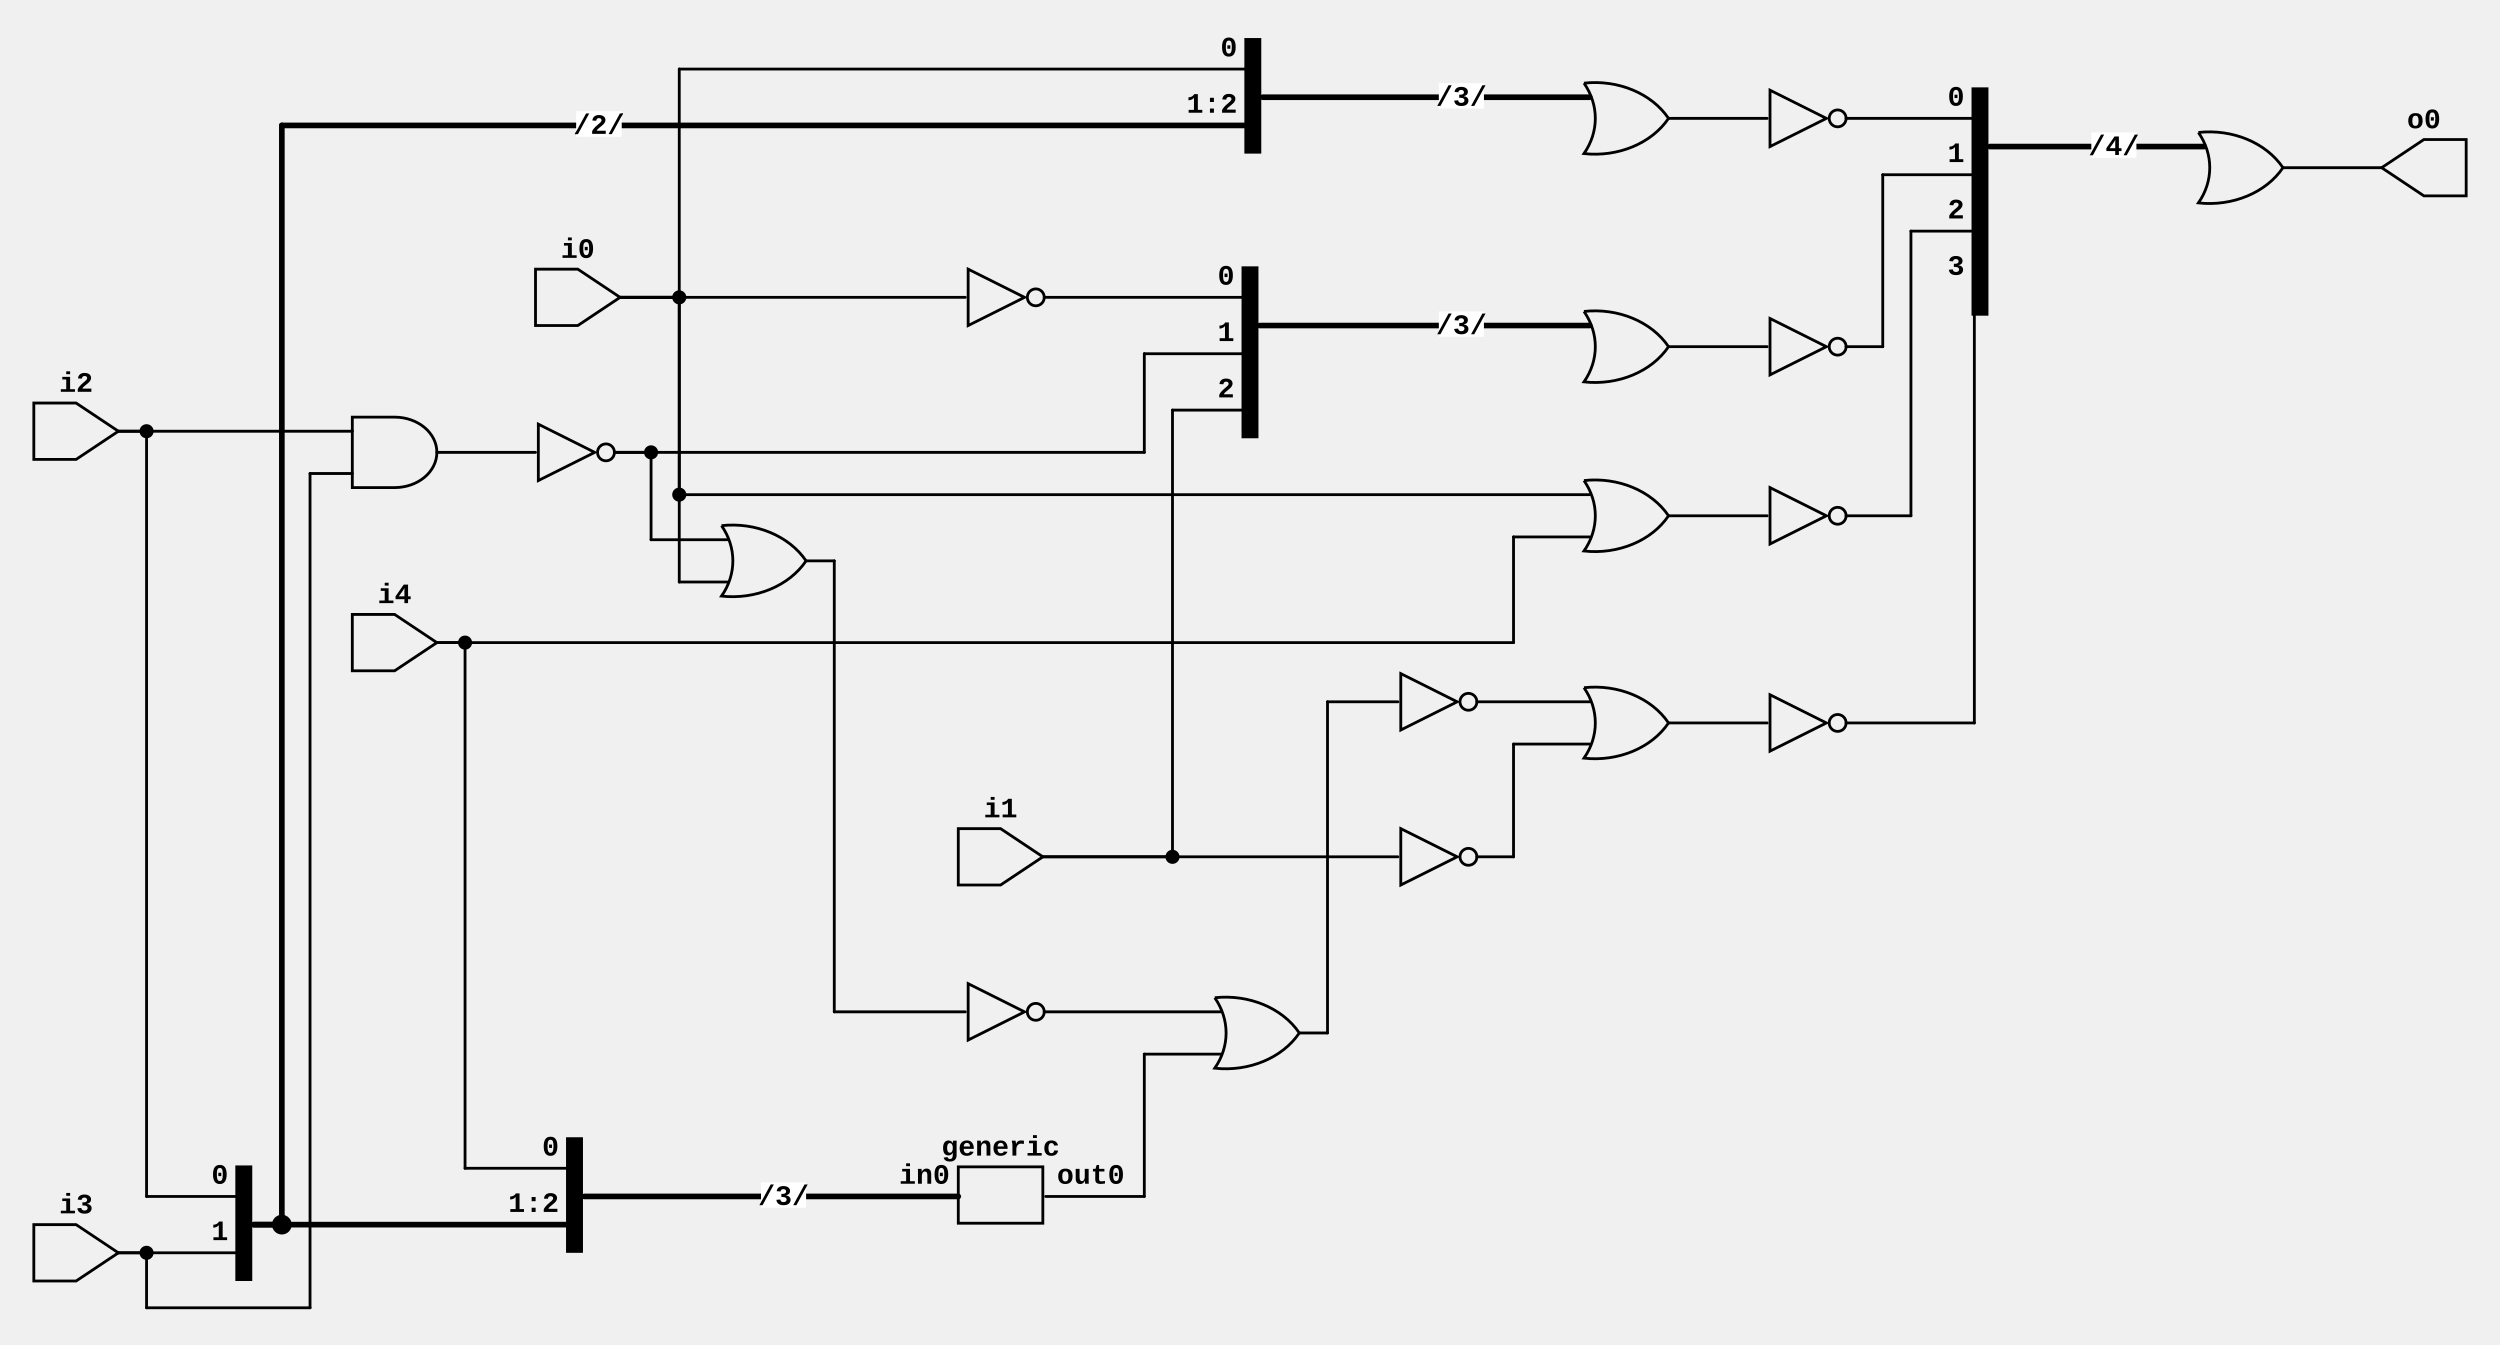
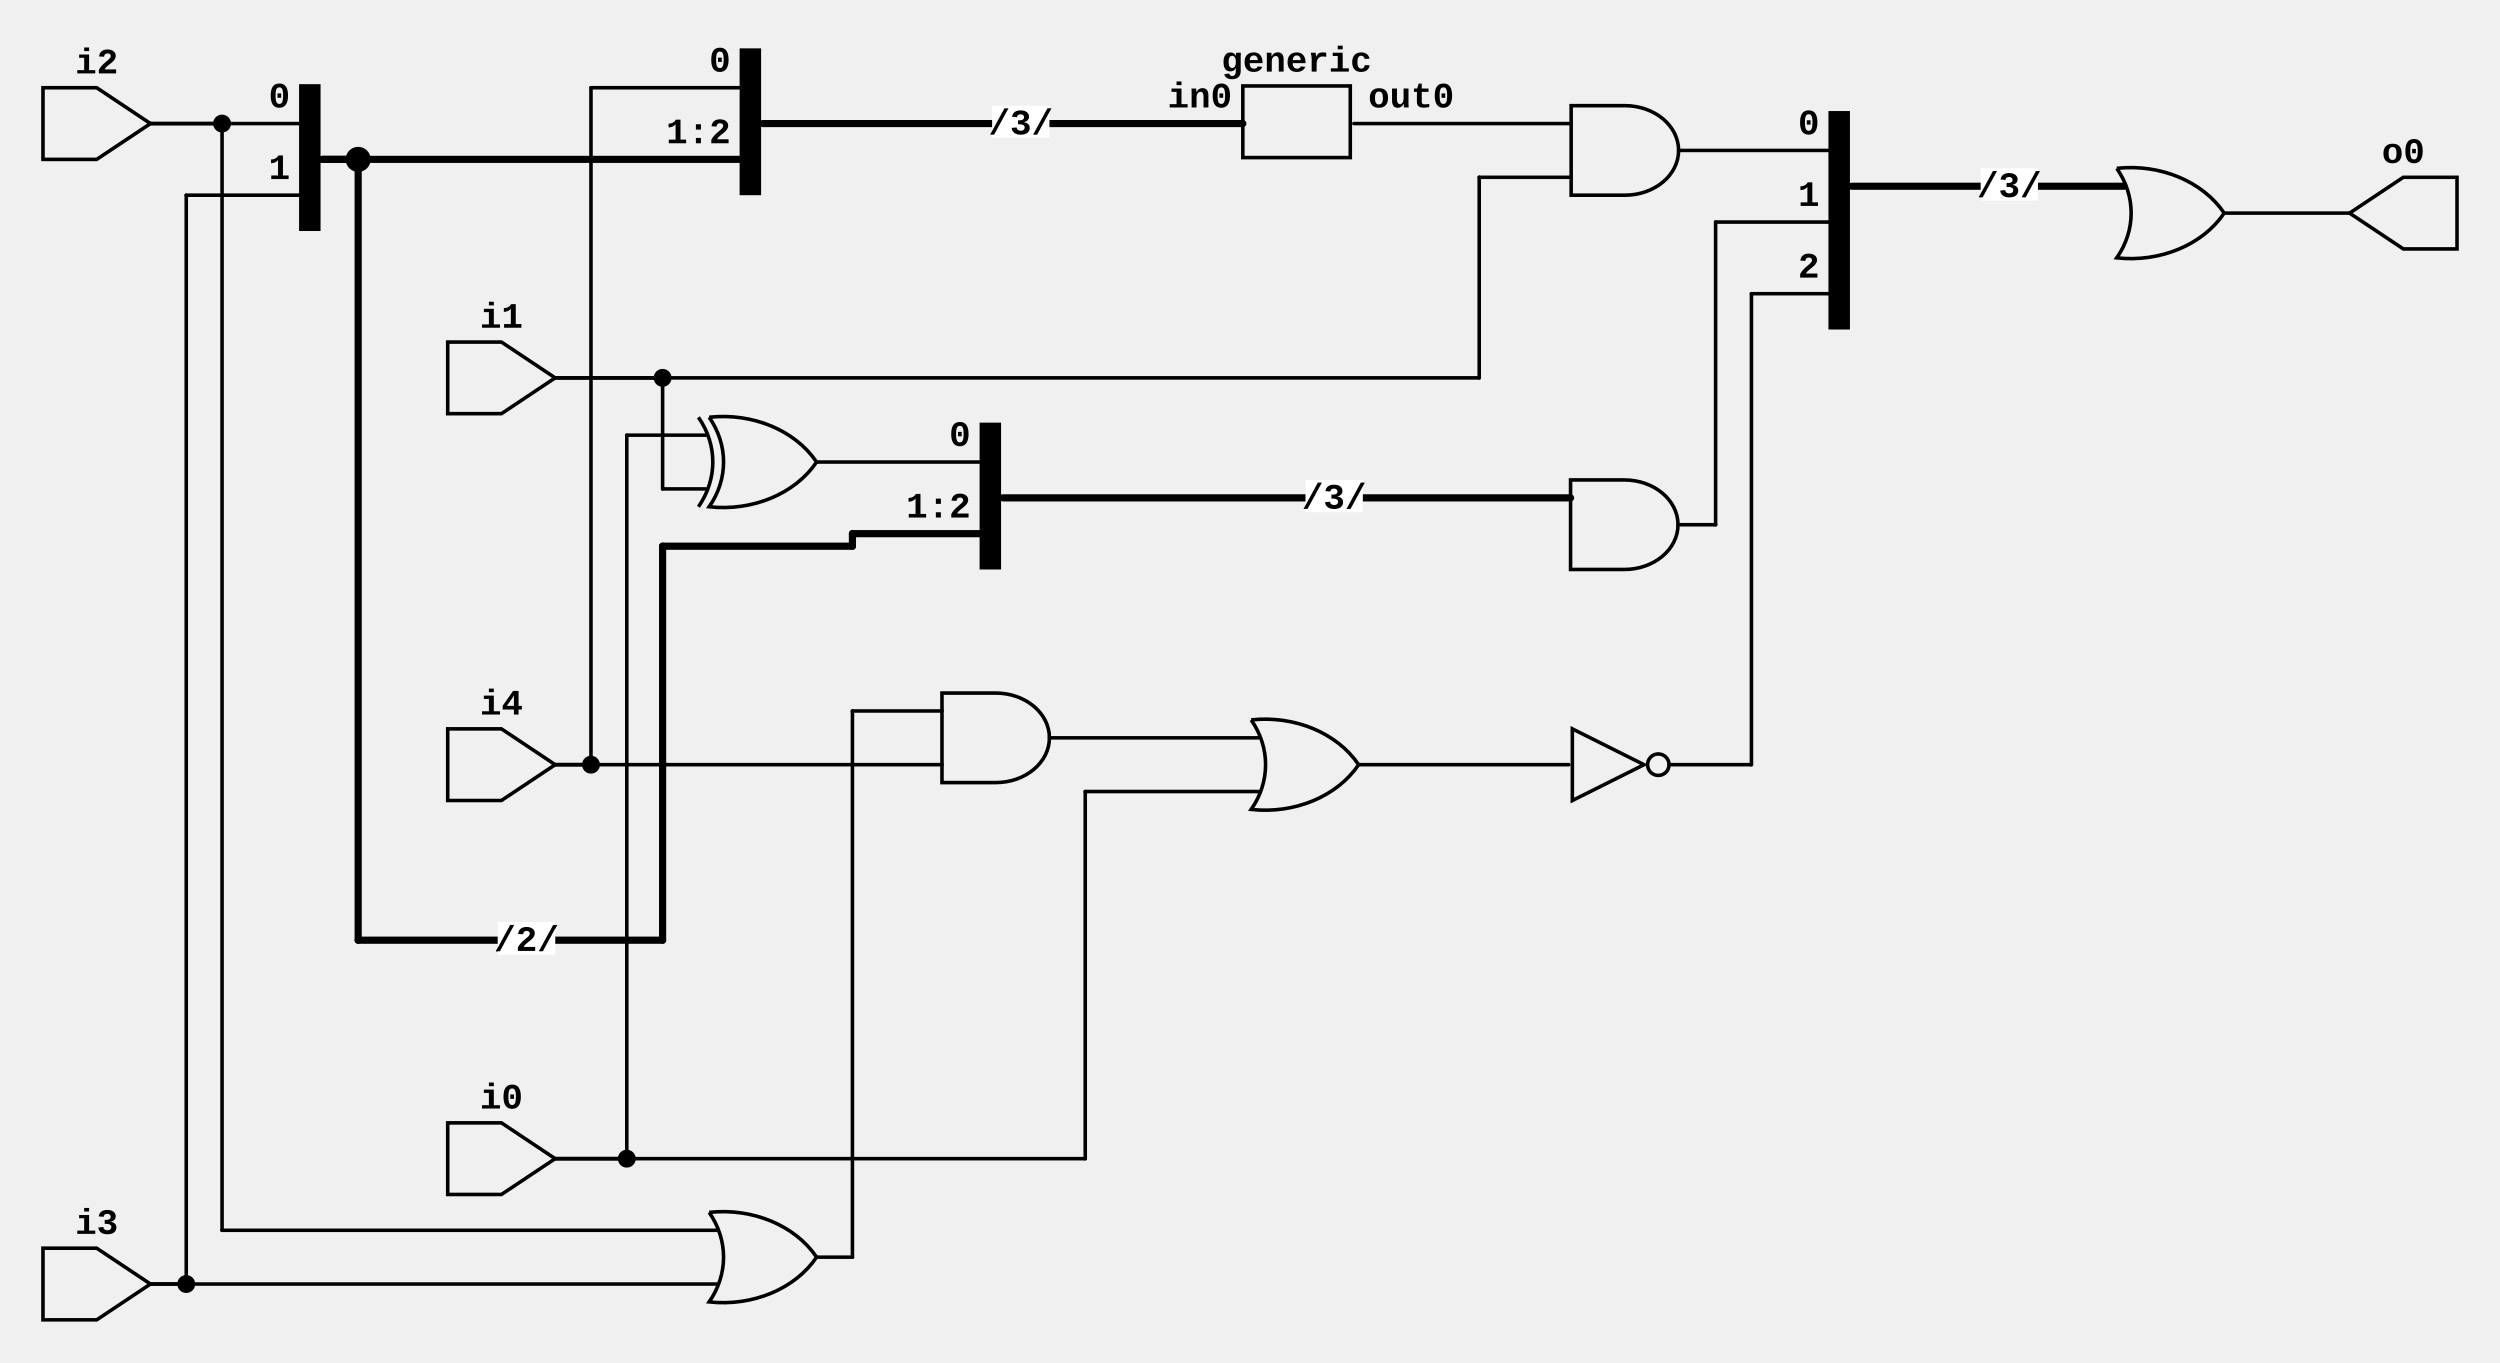
- <svg xmlns="http://www.w3.org/2000/svg" xmlns:ns1="https://github.com/nturley/netlistsvg" width="887" height="477">
+ <svg xmlns="http://www.w3.org/2000/svg" xmlns:ns1="https://github.com/nturley/netlistsvg" width="698" height="380.5">
  <style>svg {
  stroke:#000;
  fill:none;
}
text {
  fill:#000;
  stroke:none;
  font-size:10px;
  font-weight: bold;
  font-family: "Courier New", monospace;
}
line {
    stroke-linecap: round;
}
.nodelabel {
  text-anchor: middle;
}
.inputPortLabel {
  text-anchor: end;
}
.splitjoinBody {
  fill:#000;
}</style>
-   <g ns1:type="and" transform="translate(125,148)" ns1:width="30" ns1:height="25" id="cell_And$3">
-     <ns1:alias val="$and" />
-     <ns1:alias val="$logic_and" />
-     <ns1:alias val="$_AND_" />
-     <ns1:alias val="$reduce_and" />
-     <path d="M0,0 L0,25 L15,25 A15 12.5 0 0 0 15,0 Z" class="cell_And$3" />
-     <g ns1:x="0" ns1:y="5" ns1:pid="A" />
-     <g ns1:x="0" ns1:y="20" ns1:pid="B" />
-     <g ns1:x="30" ns1:y="12.5" ns1:pid="Y" />
-   </g>
-   <g ns1:type="not" transform="translate(343.5,95.5)" ns1:width="30" ns1:height="20" id="cell_Inv$0">
-     <ns1:alias val="$_NOT_" />
-     <ns1:alias val="$not" />
-     <ns1:alias val="$logic_not" />
-     <path d="M0,0 L0,20 L20,10 Z" class="cell_Inv$0" />
-     <circle cx="24" cy="10" r="3" class="cell_Inv$0" />
-     <g ns1:x="-1" ns1:y="10" ns1:pid="A" />
-     <g ns1:x="27" ns1:y="10" ns1:pid="Y" />
-   </g>
-   <g ns1:type="generic" transform="translate(340,414)" ns1:width="30" ns1:height="40" id="cell_OneHot$1">
-     <text x="15" y="-4" class="nodelabel cell_OneHot$1" ns1:attribute="ref">generic</text>
-     <rect width="30" height="20" ns1:generic="body" class="cell_OneHot$1" />
-     <g transform="translate(0,10)" ns1:x="0" ns1:y="10" ns1:pid="in0" id="port_OneHot$1~in0">
-       <text x="-3" y="-4" class="inputPortLabel cell_OneHot$1">in0</text>
-     </g>
-     <g transform="translate(30,10)" ns1:x="30" ns1:y="10" ns1:pid="out0" id="port_OneHot$1~out0">
-       <text x="5" y="-4" style="fill:#000; stroke:none" class="cell_OneHot$1">out0</text>
-     </g>
-   </g>
-   <g ns1:type="not" transform="translate(497,294)" ns1:width="30" ns1:height="20" id="cell_Inv$20">
-     <ns1:alias val="$_NOT_" />
-     <ns1:alias val="$not" />
-     <ns1:alias val="$logic_not" />
-     <path d="M0,0 L0,20 L20,10 Z" class="cell_Inv$20" />
-     <circle cx="24" cy="10" r="3" class="cell_Inv$20" />
-     <g ns1:x="-1" ns1:y="10" ns1:pid="A" />
-     <g ns1:x="27" ns1:y="10" ns1:pid="Y" />
-   </g>
-   <g ns1:type="not" transform="translate(628,173)" ns1:width="30" ns1:height="20" id="cell_Inv$8">
-     <ns1:alias val="$_NOT_" />
-     <ns1:alias val="$not" />
-     <ns1:alias val="$logic_not" />
-     <path d="M0,0 L0,20 L20,10 Z" class="cell_Inv$8" />
-     <circle cx="24" cy="10" r="3" class="cell_Inv$8" />
-     <g ns1:x="-1" ns1:y="10" ns1:pid="A" />
-     <g ns1:x="27" ns1:y="10" ns1:pid="Y" />
-   </g>
-   <g ns1:type="not" transform="translate(343.5,349)" ns1:width="30" ns1:height="20" id="cell_Inv$10">
-     <ns1:alias val="$_NOT_" />
-     <ns1:alias val="$not" />
-     <ns1:alias val="$logic_not" />
-     <path d="M0,0 L0,20 L20,10 Z" class="cell_Inv$10" />
-     <circle cx="24" cy="10" r="3" class="cell_Inv$10" />
-     <g ns1:x="-1" ns1:y="10" ns1:pid="A" />
-     <g ns1:x="27" ns1:y="10" ns1:pid="Y" />
-   </g>
-   <g ns1:type="not" transform="translate(628,113)" ns1:width="30" ns1:height="20" id="cell_Inv$16">
-     <ns1:alias val="$_NOT_" />
-     <ns1:alias val="$not" />
-     <ns1:alias val="$logic_not" />
-     <path d="M0,0 L0,20 L20,10 Z" class="cell_Inv$16" />
-     <circle cx="24" cy="10" r="3" class="cell_Inv$16" />
-     <g ns1:x="-1" ns1:y="10" ns1:pid="A" />
-     <g ns1:x="27" ns1:y="10" ns1:pid="Y" />
-   </g>
-   <g ns1:type="not" transform="translate(191,150.5)" ns1:width="30" ns1:height="20" id="cell_Inv$4">
-     <ns1:alias val="$_NOT_" />
-     <ns1:alias val="$not" />
-     <ns1:alias val="$logic_not" />
-     <path d="M0,0 L0,20 L20,10 Z" class="cell_Inv$4" />
-     <circle cx="24" cy="10" r="3" class="cell_Inv$4" />
-     <g ns1:x="-1" ns1:y="10" ns1:pid="A" />
-     <g ns1:x="27" ns1:y="10" ns1:pid="Y" />
-   </g>
-   <g ns1:type="not" transform="translate(628,32)" ns1:width="30" ns1:height="20" id="cell_Inv$19">
-     <ns1:alias val="$_NOT_" />
-     <ns1:alias val="$not" />
-     <ns1:alias val="$logic_not" />
-     <path d="M0,0 L0,20 L20,10 Z" class="cell_Inv$19" />
-     <circle cx="24" cy="10" r="3" class="cell_Inv$19" />
-     <g ns1:x="-1" ns1:y="10" ns1:pid="A" />
-     <g ns1:x="27" ns1:y="10" ns1:pid="Y" />
-   </g>
-   <g ns1:type="or" transform="translate(562,170.5)" ns1:width="30" ns1:height="25" id="cell_Or$5">
+   <g ns1:type="reduce_xor" transform="translate(195,116.5)" ns1:width="33" ns1:height="25" id="cell_Xor$6">
+     <ns1:alias val="$xor" />
+     <ns1:alias val="$reduce_xor" />
+     <ns1:alias val="$_XOR_" />
+     <path d="M3,0 A30 25 0 0 1 3,25 A30 25 0 0 0 33,12.5 A30 25 0 0 0 3,0" class="cell_Xor$6" />
+     <path d="M0,0 A30 25 0 0 1 0,25" class="cell_Xor$6" />
+     <g ns1:x="2" ns1:y="5" ns1:pid="A" />
+     <g ns1:x="2" ns1:y="20" ns1:pid="B" />
+     <g ns1:x="33" ns1:y="12.5" ns1:pid="Y" />
+   </g>
+   <g ns1:type="or" transform="translate(198,338.5)" ns1:width="30" ns1:height="25" id="cell_Or$8">
    <ns1:alias val="$or" />
    <ns1:alias val="$logic_or" />
    <ns1:alias val="$_OR_" />
    <ns1:alias val="$reduce_or" />
    <ns1:alias val="$reduce_bool" />
-     <path d="M0,0 A30 25 0 0 1 0,25 A30 25 0 0 0 30,12.5 A30 25 0 0 0 0,0" class="cell_Or$5" />
-     <g ns1:x="2" ns1:y="5" ns1:pid="A" />
-     <g ns1:x="2" ns1:y="20" ns1:pid="B" />
-     <g ns1:x="30" ns1:y="12.5" ns1:pid="Y" />
-   </g>
-   <g ns1:type="not" transform="translate(628,246.5)" ns1:width="30" ns1:height="20" id="cell_Inv$6">
-     <ns1:alias val="$_NOT_" />
-     <ns1:alias val="$not" />
-     <ns1:alias val="$logic_not" />
-     <path d="M0,0 L0,20 L20,10 Z" class="cell_Inv$6" />
-     <circle cx="24" cy="10" r="3" class="cell_Inv$6" />
-     <g ns1:x="-1" ns1:y="10" ns1:pid="A" />
-     <g ns1:x="27" ns1:y="10" ns1:pid="Y" />
-   </g>
-   <g ns1:type="or" transform="translate(562,29.5)" ns1:width="30" ns1:height="25" id="cell_Or$9">
+     <path d="M0,0 A30 25 0 0 1 0,25 A30 25 0 0 0 30,12.5 A30 25 0 0 0 0,0" class="cell_Or$8" />
+     <g ns1:x="2" ns1:y="5" ns1:pid="A" />
+     <g ns1:x="2" ns1:y="20" ns1:pid="B" />
+     <g ns1:x="30" ns1:y="12.5" ns1:pid="Y" />
+   </g>
+   <g ns1:type="generic" transform="translate(347,24)" ns1:width="30" ns1:height="40" id="cell_OneHot$4">
+     <text x="15" y="-4" class="nodelabel cell_OneHot$4" ns1:attribute="ref">generic</text>
+     <rect width="30" height="20" ns1:generic="body" class="cell_OneHot$4" />
+     <g transform="translate(0,10)" ns1:x="0" ns1:y="10" ns1:pid="in0" id="port_OneHot$4~in0">
+       <text x="-3" y="-4" class="inputPortLabel cell_OneHot$4">in0</text>
+     </g>
+     <g transform="translate(30,10)" ns1:x="30" ns1:y="10" ns1:pid="out0" id="port_OneHot$4~out0">
+       <text x="5" y="-4" style="fill:#000; stroke:none" class="cell_OneHot$4">out0</text>
+     </g>
+   </g>
+   <g ns1:type="and" transform="translate(438.5,134)" ns1:width="30" ns1:height="25" id="cell_And$2">
+     <ns1:alias val="$and" />
+     <ns1:alias val="$logic_and" />
+     <ns1:alias val="$_AND_" />
+     <ns1:alias val="$reduce_and" />
+     <path d="M0,0 L0,25 L15,25 A15 12.5 0 0 0 15,0 Z" class="cell_And$2" />
+     <g ns1:x="0" ns1:y="5" ns1:pid="A" />
+     <g ns1:x="0" ns1:y="20" ns1:pid="B" />
+     <g ns1:x="30" ns1:y="12.5" ns1:pid="Y" />
+   </g>
+   <g ns1:type="or" transform="translate(591,47)" ns1:width="30" ns1:height="25" id="cell_Or$13">
+     <ns1:alias val="$or" />
+     <ns1:alias val="$logic_or" />
+     <ns1:alias val="$_OR_" />
+     <ns1:alias val="$reduce_or" />
+     <ns1:alias val="$reduce_bool" />
+     <path d="M0,0 A30 25 0 0 1 0,25 A30 25 0 0 0 30,12.5 A30 25 0 0 0 0,0" class="cell_Or$13" />
+     <g ns1:x="2" ns1:y="5" ns1:pid="A" />
+     <g ns1:x="2" ns1:y="20" ns1:pid="B" />
+     <g ns1:x="30" ns1:y="12.5" ns1:pid="Y" />
+   </g>
+   <g ns1:type="and" transform="translate(263,193.5)" ns1:width="30" ns1:height="25" id="cell_And$10">
+     <ns1:alias val="$and" />
+     <ns1:alias val="$logic_and" />
+     <ns1:alias val="$_AND_" />
+     <ns1:alias val="$reduce_and" />
+     <path d="M0,0 L0,25 L15,25 A15 12.5 0 0 0 15,0 Z" class="cell_And$10" />
+     <g ns1:x="0" ns1:y="5" ns1:pid="A" />
+     <g ns1:x="0" ns1:y="20" ns1:pid="B" />
+     <g ns1:x="30" ns1:y="12.5" ns1:pid="Y" />
+   </g>
+   <g ns1:type="or" transform="translate(349.3333,201)" ns1:width="30" ns1:height="25" id="cell_Or$9">
    <ns1:alias val="$or" />
    <ns1:alias val="$logic_or" />
    <ns1:alias val="$_OR_" />
    <ns1:alias val="$reduce_or" />
    <ns1:alias val="$reduce_bool" />
    <path d="M0,0 A30 25 0 0 1 0,25 A30 25 0 0 0 30,12.5 A30 25 0 0 0 0,0" class="cell_Or$9" />
    <g ns1:x="2" ns1:y="5" ns1:pid="A" />
    <g ns1:x="2" ns1:y="20" ns1:pid="B" />
    <g ns1:x="30" ns1:y="12.5" ns1:pid="Y" />
  </g>
-   <g ns1:type="or" transform="translate(431,354)" ns1:width="30" ns1:height="25" id="cell_Or$18">
-     <ns1:alias val="$or" />
-     <ns1:alias val="$logic_or" />
-     <ns1:alias val="$_OR_" />
-     <ns1:alias val="$reduce_or" />
-     <ns1:alias val="$reduce_bool" />
-     <path d="M0,0 A30 25 0 0 1 0,25 A30 25 0 0 0 30,12.5 A30 25 0 0 0 0,0" class="cell_Or$18" />
-     <g ns1:x="2" ns1:y="5" ns1:pid="A" />
-     <g ns1:x="2" ns1:y="20" ns1:pid="B" />
-     <g ns1:x="30" ns1:y="12.5" ns1:pid="Y" />
-   </g>
-   <g ns1:type="or" transform="translate(256,186.5)" ns1:width="30" ns1:height="25" id="cell_Or$11">
-     <ns1:alias val="$or" />
-     <ns1:alias val="$logic_or" />
-     <ns1:alias val="$_OR_" />
-     <ns1:alias val="$reduce_or" />
-     <ns1:alias val="$reduce_bool" />
-     <path d="M0,0 A30 25 0 0 1 0,25 A30 25 0 0 0 30,12.5 A30 25 0 0 0 0,0" class="cell_Or$11" />
-     <g ns1:x="2" ns1:y="5" ns1:pid="A" />
-     <g ns1:x="2" ns1:y="20" ns1:pid="B" />
-     <g ns1:x="30" ns1:y="12.5" ns1:pid="Y" />
-   </g>
-   <g ns1:type="or" transform="translate(562,244)" ns1:width="30" ns1:height="25" id="cell_Or$22">
-     <ns1:alias val="$or" />
-     <ns1:alias val="$logic_or" />
-     <ns1:alias val="$_OR_" />
-     <ns1:alias val="$reduce_or" />
-     <ns1:alias val="$reduce_bool" />
-     <path d="M0,0 A30 25 0 0 1 0,25 A30 25 0 0 0 30,12.5 A30 25 0 0 0 0,0" class="cell_Or$22" />
-     <g ns1:x="2" ns1:y="5" ns1:pid="A" />
-     <g ns1:x="2" ns1:y="20" ns1:pid="B" />
-     <g ns1:x="30" ns1:y="12.5" ns1:pid="Y" />
-   </g>
-   <g ns1:type="or" transform="translate(562,110.5)" ns1:width="30" ns1:height="25" id="cell_Or$2">
-     <ns1:alias val="$or" />
-     <ns1:alias val="$logic_or" />
-     <ns1:alias val="$_OR_" />
-     <ns1:alias val="$reduce_or" />
-     <ns1:alias val="$reduce_bool" />
-     <path d="M0,0 A30 25 0 0 1 0,25 A30 25 0 0 0 30,12.5 A30 25 0 0 0 0,0" class="cell_Or$2" />
-     <g ns1:x="2" ns1:y="5" ns1:pid="A" />
-     <g ns1:x="2" ns1:y="20" ns1:pid="B" />
-     <g ns1:x="30" ns1:y="12.5" ns1:pid="Y" />
-   </g>
-   <g ns1:type="or" transform="translate(780,47)" ns1:width="30" ns1:height="25" id="cell_Or$17">
-     <ns1:alias val="$or" />
-     <ns1:alias val="$logic_or" />
-     <ns1:alias val="$_OR_" />
-     <ns1:alias val="$reduce_or" />
-     <ns1:alias val="$reduce_bool" />
-     <path d="M0,0 A30 25 0 0 1 0,25 A30 25 0 0 0 30,12.5 A30 25 0 0 0 0,0" class="cell_Or$17" />
-     <g ns1:x="2" ns1:y="5" ns1:pid="A" />
-     <g ns1:x="2" ns1:y="20" ns1:pid="B" />
-     <g ns1:x="30" ns1:y="12.5" ns1:pid="Y" />
-   </g>
-   <g ns1:type="not" transform="translate(497,239)" ns1:width="30" ns1:height="20" id="cell_Inv$14">
+   <g ns1:type="and" transform="translate(438.6667,29.5)" ns1:width="30" ns1:height="25" id="cell_And$7">
+     <ns1:alias val="$and" />
+     <ns1:alias val="$logic_and" />
+     <ns1:alias val="$_AND_" />
+     <ns1:alias val="$reduce_and" />
+     <path d="M0,0 L0,25 L15,25 A15 12.5 0 0 0 15,0 Z" class="cell_And$7" />
+     <g ns1:x="0" ns1:y="5" ns1:pid="A" />
+     <g ns1:x="0" ns1:y="20" ns1:pid="B" />
+     <g ns1:x="30" ns1:y="12.5" ns1:pid="Y" />
+   </g>
+   <g ns1:type="not" transform="translate(439,203.5)" ns1:width="30" ns1:height="20" id="cell_Inv$3">
    <ns1:alias val="$_NOT_" />
    <ns1:alias val="$not" />
    <ns1:alias val="$logic_not" />
-     <path d="M0,0 L0,20 L20,10 Z" class="cell_Inv$14" />
-     <circle cx="24" cy="10" r="3" class="cell_Inv$14" />
+     <path d="M0,0 L0,20 L20,10 Z" class="cell_Inv$3" />
+     <circle cx="24" cy="10" r="3" class="cell_Inv$3" />
    <g ns1:x="-1" ns1:y="10" ns1:pid="A" />
    <g ns1:x="27" ns1:y="10" ns1:pid="Y" />
  </g>
-   <g ns1:type="inputExt" transform="translate(190,95.5)" ns1:width="30" ns1:height="20" id="cell_i0">
+   <g ns1:type="inputExt" transform="translate(125,313.5)" ns1:width="30" ns1:height="20" id="cell_i0">
    <text x="15" y="-4" class="nodelabel cell_i0" ns1:attribute="ref">i0</text>
    <ns1:alias val="$_inputExt_" />
    <path d="M0,0 L0,20 L15,20 L30,10 L15,0 Z" class="cell_i0" />
    <g ns1:x="30" ns1:y="10" ns1:pid="Y" />
  </g>
-   <g ns1:type="inputExt" transform="translate(125,218)" ns1:width="30" ns1:height="20" id="cell_i4">
+   <g ns1:type="inputExt" transform="translate(125,203.5)" ns1:width="30" ns1:height="20" id="cell_i4">
    <text x="15" y="-4" class="nodelabel cell_i4" ns1:attribute="ref">i4</text>
    <ns1:alias val="$_inputExt_" />
    <path d="M0,0 L0,20 L15,20 L30,10 L15,0 Z" class="cell_i4" />
    <g ns1:x="30" ns1:y="10" ns1:pid="Y" />
  </g>
-   <g ns1:type="inputExt" transform="translate(12,434.5)" ns1:width="30" ns1:height="20" id="cell_i3">
+   <g ns1:type="inputExt" transform="translate(12,348.5)" ns1:width="30" ns1:height="20" id="cell_i3">
    <text x="15" y="-4" class="nodelabel cell_i3" ns1:attribute="ref">i3</text>
    <ns1:alias val="$_inputExt_" />
    <path d="M0,0 L0,20 L15,20 L30,10 L15,0 Z" class="cell_i3" />
    <g ns1:x="30" ns1:y="10" ns1:pid="Y" />
  </g>
-   <g ns1:type="inputExt" transform="translate(340,294)" ns1:width="30" ns1:height="20" id="cell_i1">
+   <g ns1:type="inputExt" transform="translate(125,95.5)" ns1:width="30" ns1:height="20" id="cell_i1">
    <text x="15" y="-4" class="nodelabel cell_i1" ns1:attribute="ref">i1</text>
    <ns1:alias val="$_inputExt_" />
    <path d="M0,0 L0,20 L15,20 L30,10 L15,0 Z" class="cell_i1" />
    <g ns1:x="30" ns1:y="10" ns1:pid="Y" />
  </g>
-   <g ns1:type="inputExt" transform="translate(12,143)" ns1:width="30" ns1:height="20" id="cell_i2">
+   <g ns1:type="inputExt" transform="translate(12,24.5)" ns1:width="30" ns1:height="20" id="cell_i2">
    <text x="15" y="-4" class="nodelabel cell_i2" ns1:attribute="ref">i2</text>
    <ns1:alias val="$_inputExt_" />
    <path d="M0,0 L0,20 L15,20 L30,10 L15,0 Z" class="cell_i2" />
    <g ns1:x="30" ns1:y="10" ns1:pid="Y" />
  </g>
-   <g ns1:type="outputExt" transform="translate(845,49.5)" ns1:width="30" ns1:height="20" id="cell_o0">
+   <g ns1:type="outputExt" transform="translate(656,49.5)" ns1:width="30" ns1:height="20" id="cell_o0">
    <text x="15" y="-4" class="nodelabel cell_o0" ns1:attribute="ref">o0</text>
    <ns1:alias val="$_outputExt_" />
    <path d="M30,0 L30,20 L15,20 L0,10 L15,0 Z" class="cell_o0" />
    <g ns1:x="0" ns1:y="10" ns1:pid="A" />
  </g>
-   <g ns1:type="join" transform="translate(201.3333,404)" ns1:width="4" ns1:height="40" id="cell_$join$,12,13,21,">
+   <g ns1:type="join" transform="translate(207,14)" ns1:width="4" ns1:height="40" id="cell_$join$,11,1,12,">
    <rect width="5" height="40" class="splitjoinBody" ns1:generic="body" />
    <ns1:alias val="$_join_" />
    <g ns1:x="5" ns1:y="20" ns1:pid="out" />
    <g transform="translate(0,10)" ns1:x="0" ns1:y="10" ns1:pid="in0">
      <text x="-3" y="-4" class="inputPortLabel">0</text>
    </g>
    <g transform="translate(0,30)" ns1:x="0" ns1:y="10" ns1:pid="in0">
      <text x="-3" y="-4" class="inputPortLabel">1:2</text>
    </g>
  </g>
-   <g ns1:type="join" transform="translate(84,414)" ns1:width="4" ns1:height="40" id="cell_$join$,13,21,">
+   <g ns1:type="join" transform="translate(84,24)" ns1:width="4" ns1:height="40" id="cell_$join$,1,12,">
    <rect width="5" height="40" class="splitjoinBody" ns1:generic="body" />
    <ns1:alias val="$_join_" />
    <g ns1:x="5" ns1:y="20" ns1:pid="out" />
    <g transform="translate(0,10)" ns1:x="0" ns1:y="10" ns1:pid="in0">
      <text x="-3" y="-4" class="inputPortLabel">0</text>
    </g>
    <g transform="translate(0,30)" ns1:x="0" ns1:y="10" ns1:pid="in0">
      <text x="-3" y="-4" class="inputPortLabel">1</text>
    </g>
  </g>
-   <g ns1:type="join" transform="translate(442,14)" ns1:width="4" ns1:height="40" id="cell_$join$,7,13,21,">
+   <g ns1:type="join" transform="translate(274,118.5)" ns1:width="4" ns1:height="40" id="cell_$join$,6,1,12,">
    <rect width="5" height="40" class="splitjoinBody" ns1:generic="body" />
    <ns1:alias val="$_join_" />
    <g ns1:x="5" ns1:y="20" ns1:pid="out" />
    <g transform="translate(0,10)" ns1:x="0" ns1:y="10" ns1:pid="in0">
      <text x="-3" y="-4" class="inputPortLabel">0</text>
    </g>
    <g transform="translate(0,30)" ns1:x="0" ns1:y="10" ns1:pid="in0">
      <text x="-3" y="-4" class="inputPortLabel">1:2</text>
    </g>
  </g>
-   <g ns1:type="join" transform="translate(441,95)" ns1:width="4" ns1:height="40" id="cell_$join$,0,4,15,">
+   <g ns1:type="join" transform="translate(511,31.5)" ns1:width="4" ns1:height="40" id="cell_$join$,7,2,3,">
    <rect width="5" height="60" class="splitjoinBody" ns1:generic="body" />
    <ns1:alias val="$_join_" />
    <g ns1:x="5" ns1:y="20" ns1:pid="out" />
    <g transform="translate(0,10)" ns1:x="0" ns1:y="10" ns1:pid="in0">
      <text x="-3" y="-4" class="inputPortLabel">0</text>
    </g>
    <g transform="translate(0,30)" ns1:x="0" ns1:y="10" ns1:pid="in0">
      <text x="-3" y="-4" class="inputPortLabel">1</text>
    </g>
    <g transform="translate(0,50)" ns1:x="0" ns1:y="10" ns1:pid="in0">
      <text x="-3" y="-4" class="inputPortLabel">2</text>
    </g>
  </g>
-   <g ns1:type="join" transform="translate(700,31.5)" ns1:width="4" ns1:height="40" id="cell_$join$,19,16,8,6,">
-     <rect width="5" height="80" class="splitjoinBody" ns1:generic="body" />
-     <ns1:alias val="$_join_" />
-     <g ns1:x="5" ns1:y="20" ns1:pid="out" />
-     <g transform="translate(0,10)" ns1:x="0" ns1:y="10" ns1:pid="in0">
-       <text x="-3" y="-4" class="inputPortLabel">0</text>
-     </g>
-     <g transform="translate(0,30)" ns1:x="0" ns1:y="10" ns1:pid="in0">
-       <text x="-3" y="-4" class="inputPortLabel">1</text>
-     </g>
-     <g transform="translate(0,50)" ns1:x="0" ns1:y="10" ns1:pid="in0">
-       <text x="-3" y="-4" class="inputPortLabel">2</text>
-     </g>
-     <g transform="translate(0,70)" ns1:x="0" ns1:y="10" ns1:pid="in0">
-       <text x="-3" y="-4" class="inputPortLabel">3</text>
-     </g>
-   </g>
-   <line x1="42" x2="125" y1="153" y2="153" class="net_13 width_1" style="stroke-width: 1" />
-   <line x1="42" x2="52" y1="153" y2="153" class="net_13 width_1" style="stroke-width: 1" />
-   <line x1="52" x2="52" y1="153" y2="424.5" class="net_13 width_1" style="stroke-width: 1" />
-   <circle cx="52" cy="153" r="2" style="fill:#000" class="net_13 width_1" />
-   <line x1="52" x2="84" y1="424.5" y2="424.5" class="net_13 width_1" style="stroke-width: 1" />
-   <line x1="42" x2="52" y1="444.5" y2="444.5" class="net_21 width_1" style="stroke-width: 1" />
-   <line x1="52" x2="52" y1="444.5" y2="464" class="net_21 width_1" style="stroke-width: 1" />
-   <line x1="52" x2="110" y1="464" y2="464" class="net_21 width_1" style="stroke-width: 1" />
-   <line x1="110" x2="110" y1="464" y2="168" class="net_21 width_1" style="stroke-width: 1" />
-   <circle cx="52" cy="444.5" r="2" style="fill:#000" class="net_21 width_1" />
-   <line x1="110" x2="125" y1="168" y2="168" class="net_21 width_1" style="stroke-width: 1" />
-   <line x1="42" x2="84" y1="444.5" y2="444.5" class="net_21 width_1" style="stroke-width: 1" />
-   <line x1="220" x2="342.5" y1="105.5" y2="105.5" class="net_7 width_1" style="stroke-width: 1" />
-   <line x1="220" x2="241" y1="105.5" y2="105.5" class="net_7 width_1" style="stroke-width: 1" />
-   <line x1="241" x2="241" y1="105.5" y2="175.5" class="net_7 width_1" style="stroke-width: 1" />
-   <circle cx="241" cy="105.5" r="2" style="fill:#000" class="net_7 width_1" />
-   <circle cx="241" cy="175.5" r="2" style="fill:#000" class="net_7 width_1" />
-   <line x1="241" x2="564" y1="175.5" y2="175.5" class="net_7 width_1" style="stroke-width: 1" />
-   <line x1="220" x2="241" y1="105.5" y2="105.5" class="net_7 width_1" style="stroke-width: 1" />
-   <line x1="241" x2="241" y1="105.5" y2="206.5" class="net_7 width_1" style="stroke-width: 1" />
-   <line x1="241" x2="258" y1="206.5" y2="206.5" class="net_7 width_1" style="stroke-width: 1" />
-   <line x1="220" x2="241" y1="105.5" y2="105.5" class="net_7 width_1" style="stroke-width: 1" />
-   <line x1="241" x2="241" y1="105.5" y2="24.5" class="net_7 width_1" style="stroke-width: 1" />
-   <line x1="241" x2="442" y1="24.5" y2="24.5" class="net_7 width_1" style="stroke-width: 1" />
-   <line x1="207.333" x2="340" y1="424.5" y2="424.5" class="net_12,13,21 width_3" style="stroke-width: 2" />
-   <line x1="370" x2="496" y1="304" y2="304" class="net_15 width_1" style="stroke-width: 1" />
-   <line x1="370" x2="416" y1="304" y2="304" class="net_15 width_1" style="stroke-width: 1" />
-   <line x1="416" x2="416" y1="304" y2="145.5" class="net_15 width_1" style="stroke-width: 1" />
-   <circle cx="416" cy="304" r="2" style="fill:#000" class="net_15 width_1" />
-   <line x1="416" x2="441" y1="145.5" y2="145.5" class="net_15 width_1" style="stroke-width: 1" />
-   <line x1="592" x2="627" y1="183" y2="183" class="net_5 width_1" style="stroke-width: 1" />
-   <line x1="286" x2="296" y1="199" y2="199" class="net_11 width_1" style="stroke-width: 1" />
-   <line x1="296" x2="296" y1="199" y2="359" class="net_11 width_1" style="stroke-width: 1" />
-   <line x1="296" x2="342.5" y1="359" y2="359" class="net_11 width_1" style="stroke-width: 1" />
-   <line x1="592" x2="627" y1="123" y2="123" class="net_2 width_1" style="stroke-width: 1" />
-   <line x1="155" x2="190" y1="160.5" y2="160.5" class="net_3 width_1" style="stroke-width: 1" />
-   <line x1="592" x2="627" y1="42" y2="42" class="net_9 width_1" style="stroke-width: 1" />
-   <line x1="155" x2="537" y1="228" y2="228" class="net_12 width_1" style="stroke-width: 1" />
-   <line x1="537" x2="537" y1="228" y2="190.5" class="net_12 width_1" style="stroke-width: 1" />
-   <line x1="537" x2="564" y1="190.5" y2="190.5" class="net_12 width_1" style="stroke-width: 1" />
-   <line x1="155" x2="165" y1="228" y2="228" class="net_12 width_1" style="stroke-width: 1" />
-   <line x1="165" x2="165" y1="228" y2="414.5" class="net_12 width_1" style="stroke-width: 1" />
-   <circle cx="165" cy="228" r="2" style="fill:#000" class="net_12 width_1" />
-   <line x1="165" x2="201.333" y1="414.5" y2="414.5" class="net_12 width_1" style="stroke-width: 1" />
-   <line x1="592" x2="627" y1="256.5" y2="256.5" class="net_22 width_1" style="stroke-width: 1" />
-   <line x1="448" x2="564" y1="34.5" y2="34.5" class="net_7,13,21 width_3" style="stroke-width: 2" />
-   <line x1="370.5" x2="433" y1="359" y2="359" class="net_10 width_1" style="stroke-width: 1" />
-   <line x1="371" x2="406" y1="424.5" y2="424.5" class="net_1 width_1" style="stroke-width: 1" />
-   <line x1="406" x2="406" y1="424.5" y2="374" class="net_1 width_1" style="stroke-width: 1" />
-   <line x1="406" x2="433" y1="374" y2="374" class="net_1 width_1" style="stroke-width: 1" />
-   <line x1="218" x2="231" y1="160.5" y2="160.5" class="net_4 width_1" style="stroke-width: 1" />
-   <line x1="231" x2="231" y1="160.5" y2="191.5" class="net_4 width_1" style="stroke-width: 1" />
-   <circle cx="231" cy="160.5" r="2" style="fill:#000" class="net_4 width_1" />
-   <line x1="231" x2="258" y1="191.5" y2="191.5" class="net_4 width_1" style="stroke-width: 1" />
-   <line x1="218" x2="406" y1="160.5" y2="160.5" class="net_4 width_1" style="stroke-width: 1" />
-   <line x1="406" x2="406" y1="160.5" y2="125.5" class="net_4 width_1" style="stroke-width: 1" />
-   <line x1="406" x2="441" y1="125.5" y2="125.5" class="net_4 width_1" style="stroke-width: 1" />
-   <line x1="524" x2="564" y1="249" y2="249" class="net_14 width_1" style="stroke-width: 1" />
-   <line x1="524" x2="537" y1="304" y2="304" class="net_20 width_1" style="stroke-width: 1" />
-   <line x1="537" x2="537" y1="304" y2="264" class="net_20 width_1" style="stroke-width: 1" />
-   <line x1="537" x2="564" y1="264" y2="264" class="net_20 width_1" style="stroke-width: 1" />
-   <line x1="447" x2="564" y1="115.5" y2="115.5" class="net_0,4,15 width_3" style="stroke-width: 2" />
-   <line x1="706" x2="782" y1="52" y2="52" class="net_19,16,8,6 width_4" style="stroke-width: 2" />
-   <line x1="461" x2="471" y1="366.5" y2="366.5" class="net_18 width_1" style="stroke-width: 1" />
-   <line x1="471" x2="471" y1="366.5" y2="249" class="net_18 width_1" style="stroke-width: 1" />
-   <line x1="471" x2="496" y1="249" y2="249" class="net_18 width_1" style="stroke-width: 1" />
-   <line x1="810" x2="845" y1="59.5" y2="59.5" class="net_17 width_1" style="stroke-width: 1" />
-   <line x1="90" x2="201.333" y1="434.5" y2="434.5" class="net_13,21 width_2" style="stroke-width: 2" />
-   <line x1="90" x2="100" y1="434.5" y2="434.5" class="net_13,21 width_2" style="stroke-width: 2" />
-   <line x1="100" x2="100" y1="434.5" y2="44.5" class="net_13,21 width_2" style="stroke-width: 2" />
-   <circle cx="100" cy="434.5" r="3" style="fill:#000" class="net_13,21 width_2" />
-   <line x1="100" x2="442" y1="44.5" y2="44.5" class="net_13,21 width_2" style="stroke-width: 2" />
-   <line x1="370.5" x2="441" y1="105.5" y2="105.5" class="net_0 width_1" style="stroke-width: 1" />
-   <line x1="655" x2="700" y1="42" y2="42" class="net_19 width_1" style="stroke-width: 1" />
-   <line x1="655" x2="668" y1="123" y2="123" class="net_16 width_1" style="stroke-width: 1" />
-   <line x1="668" x2="668" y1="123" y2="62" class="net_16 width_1" style="stroke-width: 1" />
-   <line x1="668" x2="700" y1="62" y2="62" class="net_16 width_1" style="stroke-width: 1" />
-   <line x1="655" x2="678" y1="183" y2="183" class="net_8 width_1" style="stroke-width: 1" />
-   <line x1="678" x2="678" y1="183" y2="82" class="net_8 width_1" style="stroke-width: 1" />
-   <line x1="678" x2="700" y1="82" y2="82" class="net_8 width_1" style="stroke-width: 1" />
-   <line x1="655" x2="700.5" y1="256.5" y2="256.5" class="net_6 width_1" style="stroke-width: 1" />
-   <line x1="700.5" x2="700.5" y1="256.5" y2="102.5" class="net_6 width_1" style="stroke-width: 1" />
-   <rect x="270" y="419.5" width="16" height="9" class="net_12,13,21 width_3 busLabel_3" style="fill: white; stroke: none" />
-   <text x="269" y="427.5" class="net_12,13,21 width_3 busLabel_3">/3/</text>
-   <rect x="510.5" y="29.5" width="16" height="9" class="net_7,13,21 width_3 busLabel_3" style="fill: white; stroke: none" />
-   <text x="509.5" y="37.5" class="net_7,13,21 width_3 busLabel_3">/3/</text>
-   <rect x="510.5" y="110.5" width="16" height="9" class="net_0,4,15 width_3 busLabel_3" style="fill: white; stroke: none" />
-   <text x="509.5" y="118.5" class="net_0,4,15 width_3 busLabel_3">/3/</text>
-   <rect x="742" y="47" width="16" height="9" class="net_19,16,8,6 width_4 busLabel_4" style="fill: white; stroke: none" />
-   <text x="741" y="55" class="net_19,16,8,6 width_4 busLabel_4">/4/</text>
-   <rect x="204.5" y="39.5" width="16" height="9" class="net_13,21 width_2 busLabel_2" style="fill: white; stroke: none" />
-   <text x="203.5" y="47.5" class="net_13,21 width_2 busLabel_2">/2/</text>
-   <rect x="204.5" y="39.5" width="16" height="9" class="net_13,21 width_2 busLabel_2" style="fill: white; stroke: none" />
-   <text x="203.5" y="47.5" class="net_13,21 width_2 busLabel_2">/2/</text>
+   <line x1="155" x2="175" y1="323.5" y2="323.5" class="net_0 width_1" style="stroke-width: 1" />
+   <line x1="175" x2="175" y1="323.5" y2="121.5" class="net_0 width_1" style="stroke-width: 1" />
+   <circle cx="175" cy="323.5" r="2" style="fill:#000" class="net_0 width_1" />
+   <line x1="175" x2="197" y1="121.5" y2="121.5" class="net_0 width_1" style="stroke-width: 1" />
+   <line x1="155" x2="303" y1="323.5" y2="323.5" class="net_0 width_1" style="stroke-width: 1" />
+   <line x1="303" x2="303" y1="323.5" y2="221" class="net_0 width_1" style="stroke-width: 1" />
+   <line x1="303" x2="351.333" y1="221" y2="221" class="net_0 width_1" style="stroke-width: 1" />
+   <line x1="155" x2="185" y1="105.5" y2="105.5" class="net_5 width_1" style="stroke-width: 1" />
+   <line x1="185" x2="185" y1="105.5" y2="136.5" class="net_5 width_1" style="stroke-width: 1" />
+   <circle cx="185" cy="105.5" r="2" style="fill:#000" class="net_5 width_1" />
+   <line x1="185" x2="197" y1="136.5" y2="136.5" class="net_5 width_1" style="stroke-width: 1" />
+   <line x1="155" x2="413" y1="105.5" y2="105.5" class="net_5 width_1" style="stroke-width: 1" />
+   <line x1="413" x2="413" y1="105.5" y2="49.5" class="net_5 width_1" style="stroke-width: 1" />
+   <line x1="413" x2="438.667" y1="49.5" y2="49.5" class="net_5 width_1" style="stroke-width: 1" />
+   <line x1="42" x2="62" y1="34.5" y2="34.5" class="net_1 width_1" style="stroke-width: 1" />
+   <line x1="62" x2="62" y1="34.5" y2="343.5" class="net_1 width_1" style="stroke-width: 1" />
+   <circle cx="62" cy="34.5" r="2" style="fill:#000" class="net_1 width_1" />
+   <line x1="62" x2="200" y1="343.5" y2="343.5" class="net_1 width_1" style="stroke-width: 1" />
+   <line x1="42" x2="84" y1="34.5" y2="34.5" class="net_1 width_1" style="stroke-width: 1" />
+   <line x1="42" x2="200" y1="358.5" y2="358.5" class="net_12 width_1" style="stroke-width: 1" />
+   <line x1="42" x2="52" y1="358.5" y2="358.5" class="net_12 width_1" style="stroke-width: 1" />
+   <line x1="52" x2="52" y1="358.5" y2="54.5" class="net_12 width_1" style="stroke-width: 1" />
+   <circle cx="52" cy="358.5" r="2" style="fill:#000" class="net_12 width_1" />
+   <line x1="52" x2="84" y1="54.5" y2="54.5" class="net_12 width_1" style="stroke-width: 1" />
+   <line x1="213" x2="347" y1="34.5" y2="34.5" class="net_11,1,12 width_3" style="stroke-width: 2" />
+   <line x1="280" x2="438.5" y1="139" y2="139" class="net_6,1,12 width_3" style="stroke-width: 2" />
+   <line x1="517" x2="593" y1="52" y2="52" class="net_7,2,3 width_3" style="stroke-width: 2" />
+   <line x1="228" x2="238" y1="351" y2="351" class="net_8 width_1" style="stroke-width: 1" />
+   <line x1="238" x2="238" y1="351" y2="198.5" class="net_8 width_1" style="stroke-width: 1" />
+   <line x1="238" x2="263" y1="198.5" y2="198.5" class="net_8 width_1" style="stroke-width: 1" />
+   <line x1="155" x2="263" y1="213.5" y2="213.5" class="net_11 width_1" style="stroke-width: 1" />
+   <line x1="155" x2="165" y1="213.5" y2="213.5" class="net_11 width_1" style="stroke-width: 1" />
+   <line x1="165" x2="165" y1="213.5" y2="24.5" class="net_11 width_1" style="stroke-width: 1" />
+   <circle cx="165" cy="213.5" r="2" style="fill:#000" class="net_11 width_1" />
+   <line x1="165" x2="207" y1="24.5" y2="24.5" class="net_11 width_1" style="stroke-width: 1" />
+   <line x1="293" x2="351.333" y1="206" y2="206" class="net_10 width_1" style="stroke-width: 1" />
+   <line x1="378" x2="438.667" y1="34.5" y2="34.5" class="net_4 width_1" style="stroke-width: 1" />
+   <line x1="379.333" x2="438" y1="213.5" y2="213.5" class="net_9 width_1" style="stroke-width: 1" />
+   <line x1="621" x2="656" y1="59.5" y2="59.5" class="net_13 width_1" style="stroke-width: 1" />
+   <line x1="90" x2="207" y1="44.5" y2="44.5" class="net_1,12 width_2" style="stroke-width: 2" />
+   <line x1="90" x2="100" y1="44.5" y2="44.5" class="net_1,12 width_2" style="stroke-width: 2" />
+   <line x1="100" x2="100" y1="44.5" y2="262.5" class="net_1,12 width_2" style="stroke-width: 2" />
+   <line x1="100" x2="185" y1="262.5" y2="262.5" class="net_1,12 width_2" style="stroke-width: 2" />
+   <line x1="185" x2="185" y1="262.5" y2="152.5" class="net_1,12 width_2" style="stroke-width: 2" />
+   <line x1="185" x2="238" y1="152.5" y2="152.5" class="net_1,12 width_2" style="stroke-width: 2" />
+   <line x1="238" x2="238" y1="152.5" y2="149" class="net_1,12 width_2" style="stroke-width: 2" />
+   <circle cx="100" cy="44.5" r="3" style="fill:#000" class="net_1,12 width_2" />
+   <line x1="238" x2="274" y1="149" y2="149" class="net_1,12 width_2" style="stroke-width: 2" />
+   <line x1="228" x2="274" y1="129" y2="129" class="net_6 width_1" style="stroke-width: 1" />
+   <line x1="468.667" x2="511" y1="42" y2="42" class="net_7 width_1" style="stroke-width: 1" />
+   <line x1="468.5" x2="479" y1="146.5" y2="146.5" class="net_2 width_1" style="stroke-width: 1" />
+   <line x1="479" x2="479" y1="146.5" y2="62" class="net_2 width_1" style="stroke-width: 1" />
+   <line x1="479" x2="511" y1="62" y2="62" class="net_2 width_1" style="stroke-width: 1" />
+   <line x1="466" x2="489" y1="213.5" y2="213.5" class="net_3 width_1" style="stroke-width: 1" />
+   <line x1="489" x2="489" y1="213.5" y2="82" class="net_3 width_1" style="stroke-width: 1" />
+   <line x1="489" x2="511" y1="82" y2="82" class="net_3 width_1" style="stroke-width: 1" />
+   <rect x="277" y="29.5" width="16" height="9" class="net_11,1,12 width_3 busLabel_3" style="fill: white; stroke: none" />
+   <text x="276" y="37.5" class="net_11,1,12 width_3 busLabel_3">/3/</text>
+   <rect x="364.5" y="134" width="16" height="9" class="net_6,1,12 width_3 busLabel_3" style="fill: white; stroke: none" />
+   <text x="363.5" y="142" class="net_6,1,12 width_3 busLabel_3">/3/</text>
+   <rect x="553" y="47" width="16" height="9" class="net_7,2,3 width_3 busLabel_3" style="fill: white; stroke: none" />
+   <text x="552" y="55" class="net_7,2,3 width_3 busLabel_3">/3/</text>
+   <rect x="139" y="257.5" width="16" height="9" class="net_1,12 width_2 busLabel_2" style="fill: white; stroke: none" />
+   <text x="138" y="265.5" class="net_1,12 width_2 busLabel_2">/2/</text>
+   <rect x="139" y="257.5" width="16" height="9" class="net_1,12 width_2 busLabel_2" style="fill: white; stroke: none" />
+   <text x="138" y="265.5" class="net_1,12 width_2 busLabel_2">/2/</text>
</svg>
